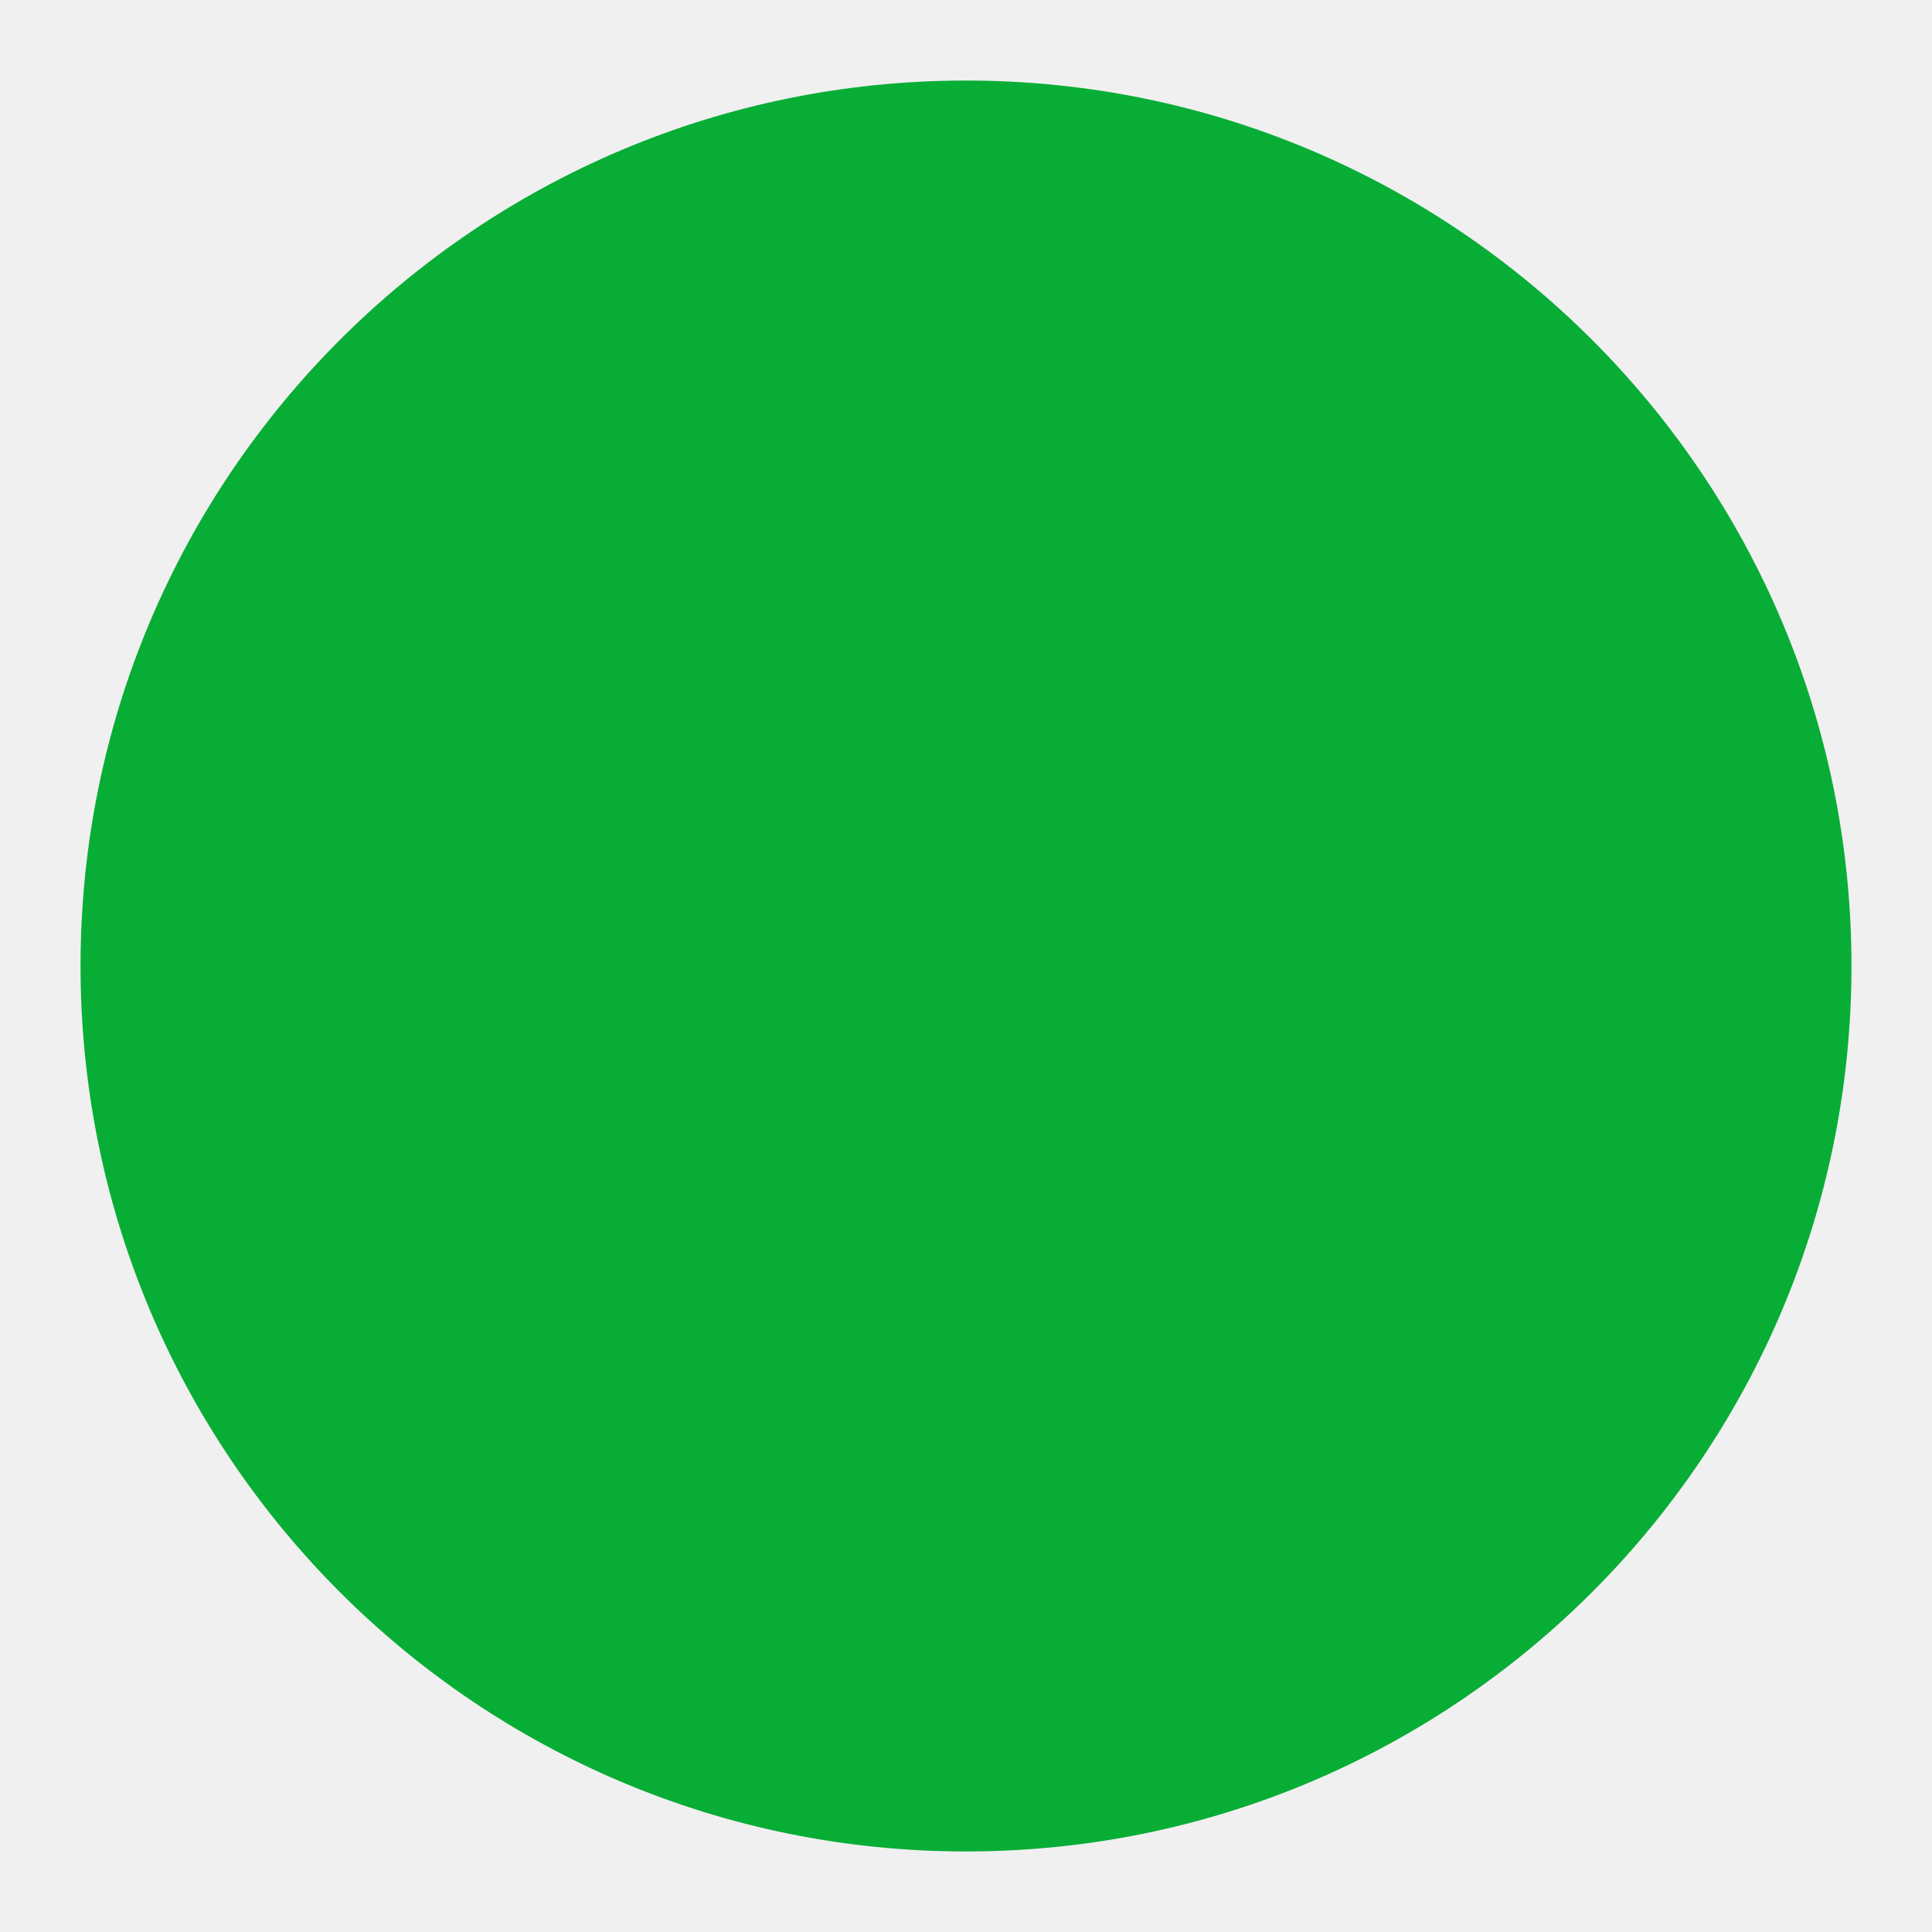
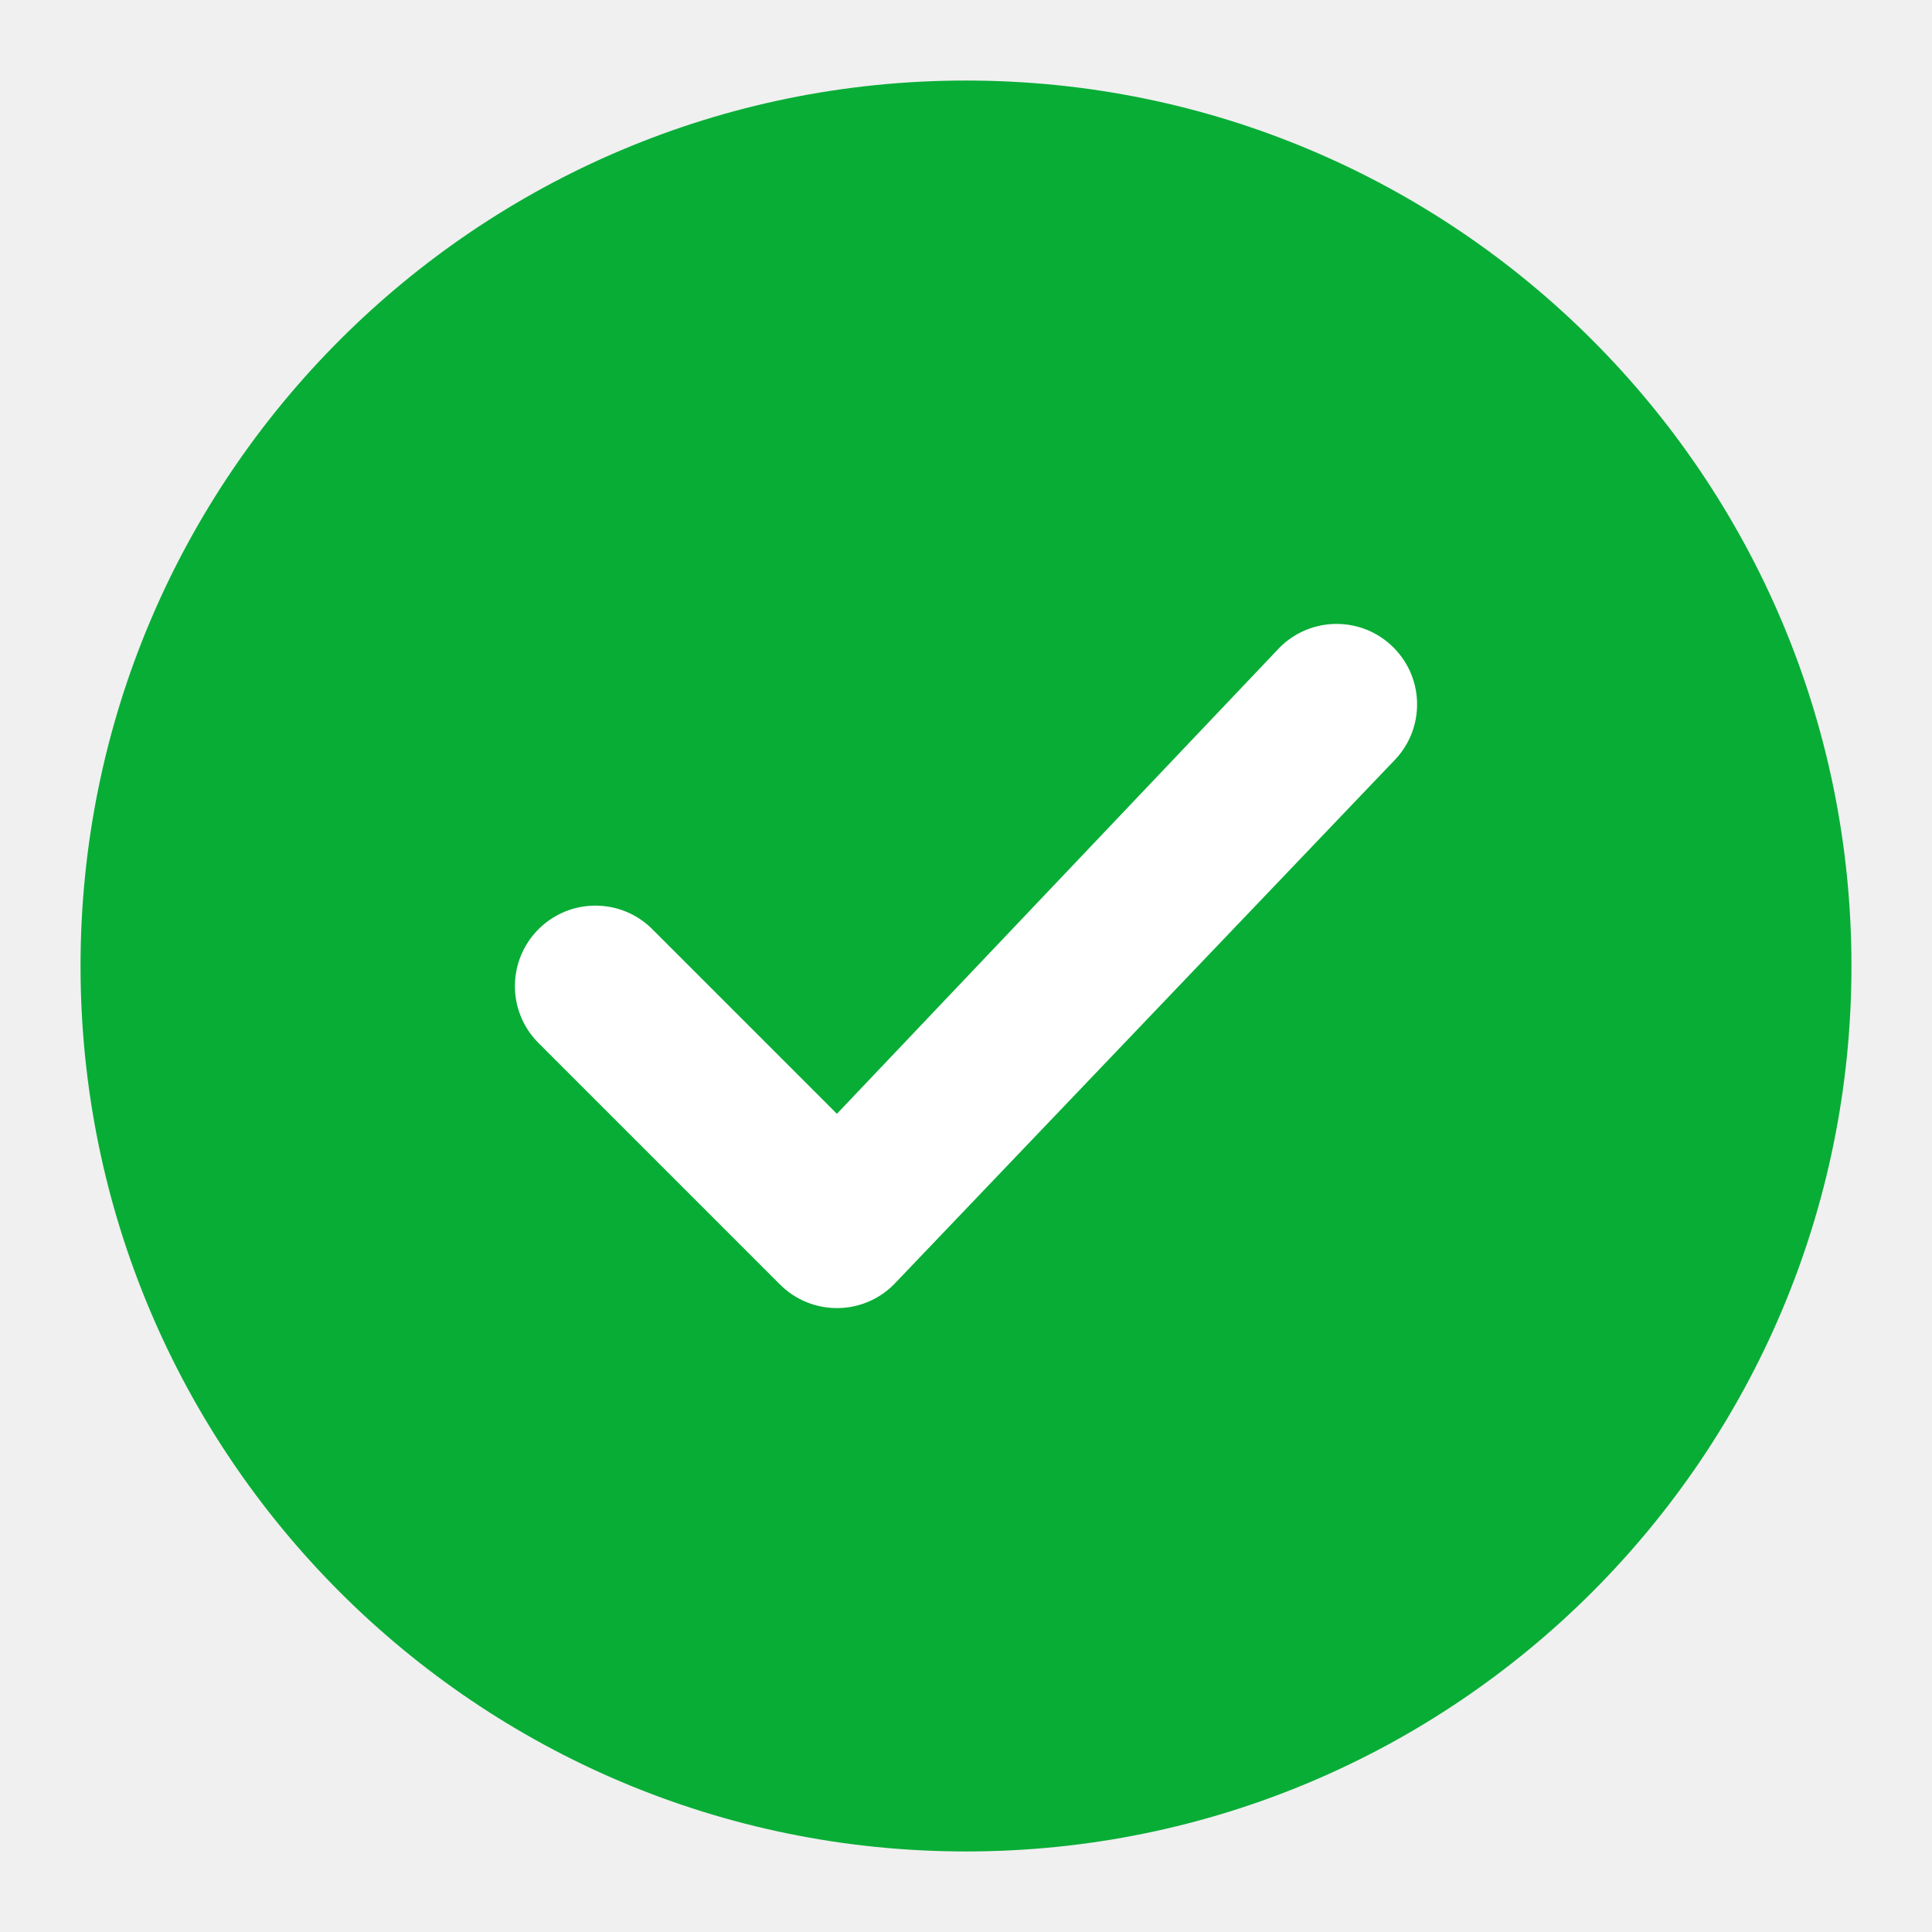
<svg xmlns="http://www.w3.org/2000/svg" width="16" height="16" viewBox="0 0 16 16" fill="none">
  <path fill-rule="evenodd" clip-rule="evenodd" d="M0.667 8C0.667 3.95 3.95 0.667 8 0.667C12.05 0.667 15.333 3.95 15.333 8C15.333 12.05 12.05 15.333 8 15.333C3.95 15.333 0.667 12.05 0.667 8Z" fill="#08AD36" />
+   <path fill-rule="evenodd" clip-rule="evenodd" d="M11.54 5.362C11.801 5.622 11.801 6.044 11.54 6.305L7.402 10.638C7.142 10.898 6.72 10.898 6.46 10.638L4.46 8.638C4.199 8.378 4.199 7.956 4.46 7.695C4.72 7.435 5.142 7.435 5.402 7.695L6.931 9.224L10.598 5.362C10.858 5.102 11.28 5.102 11.54 5.362Z" fill="white" />
</svg>
